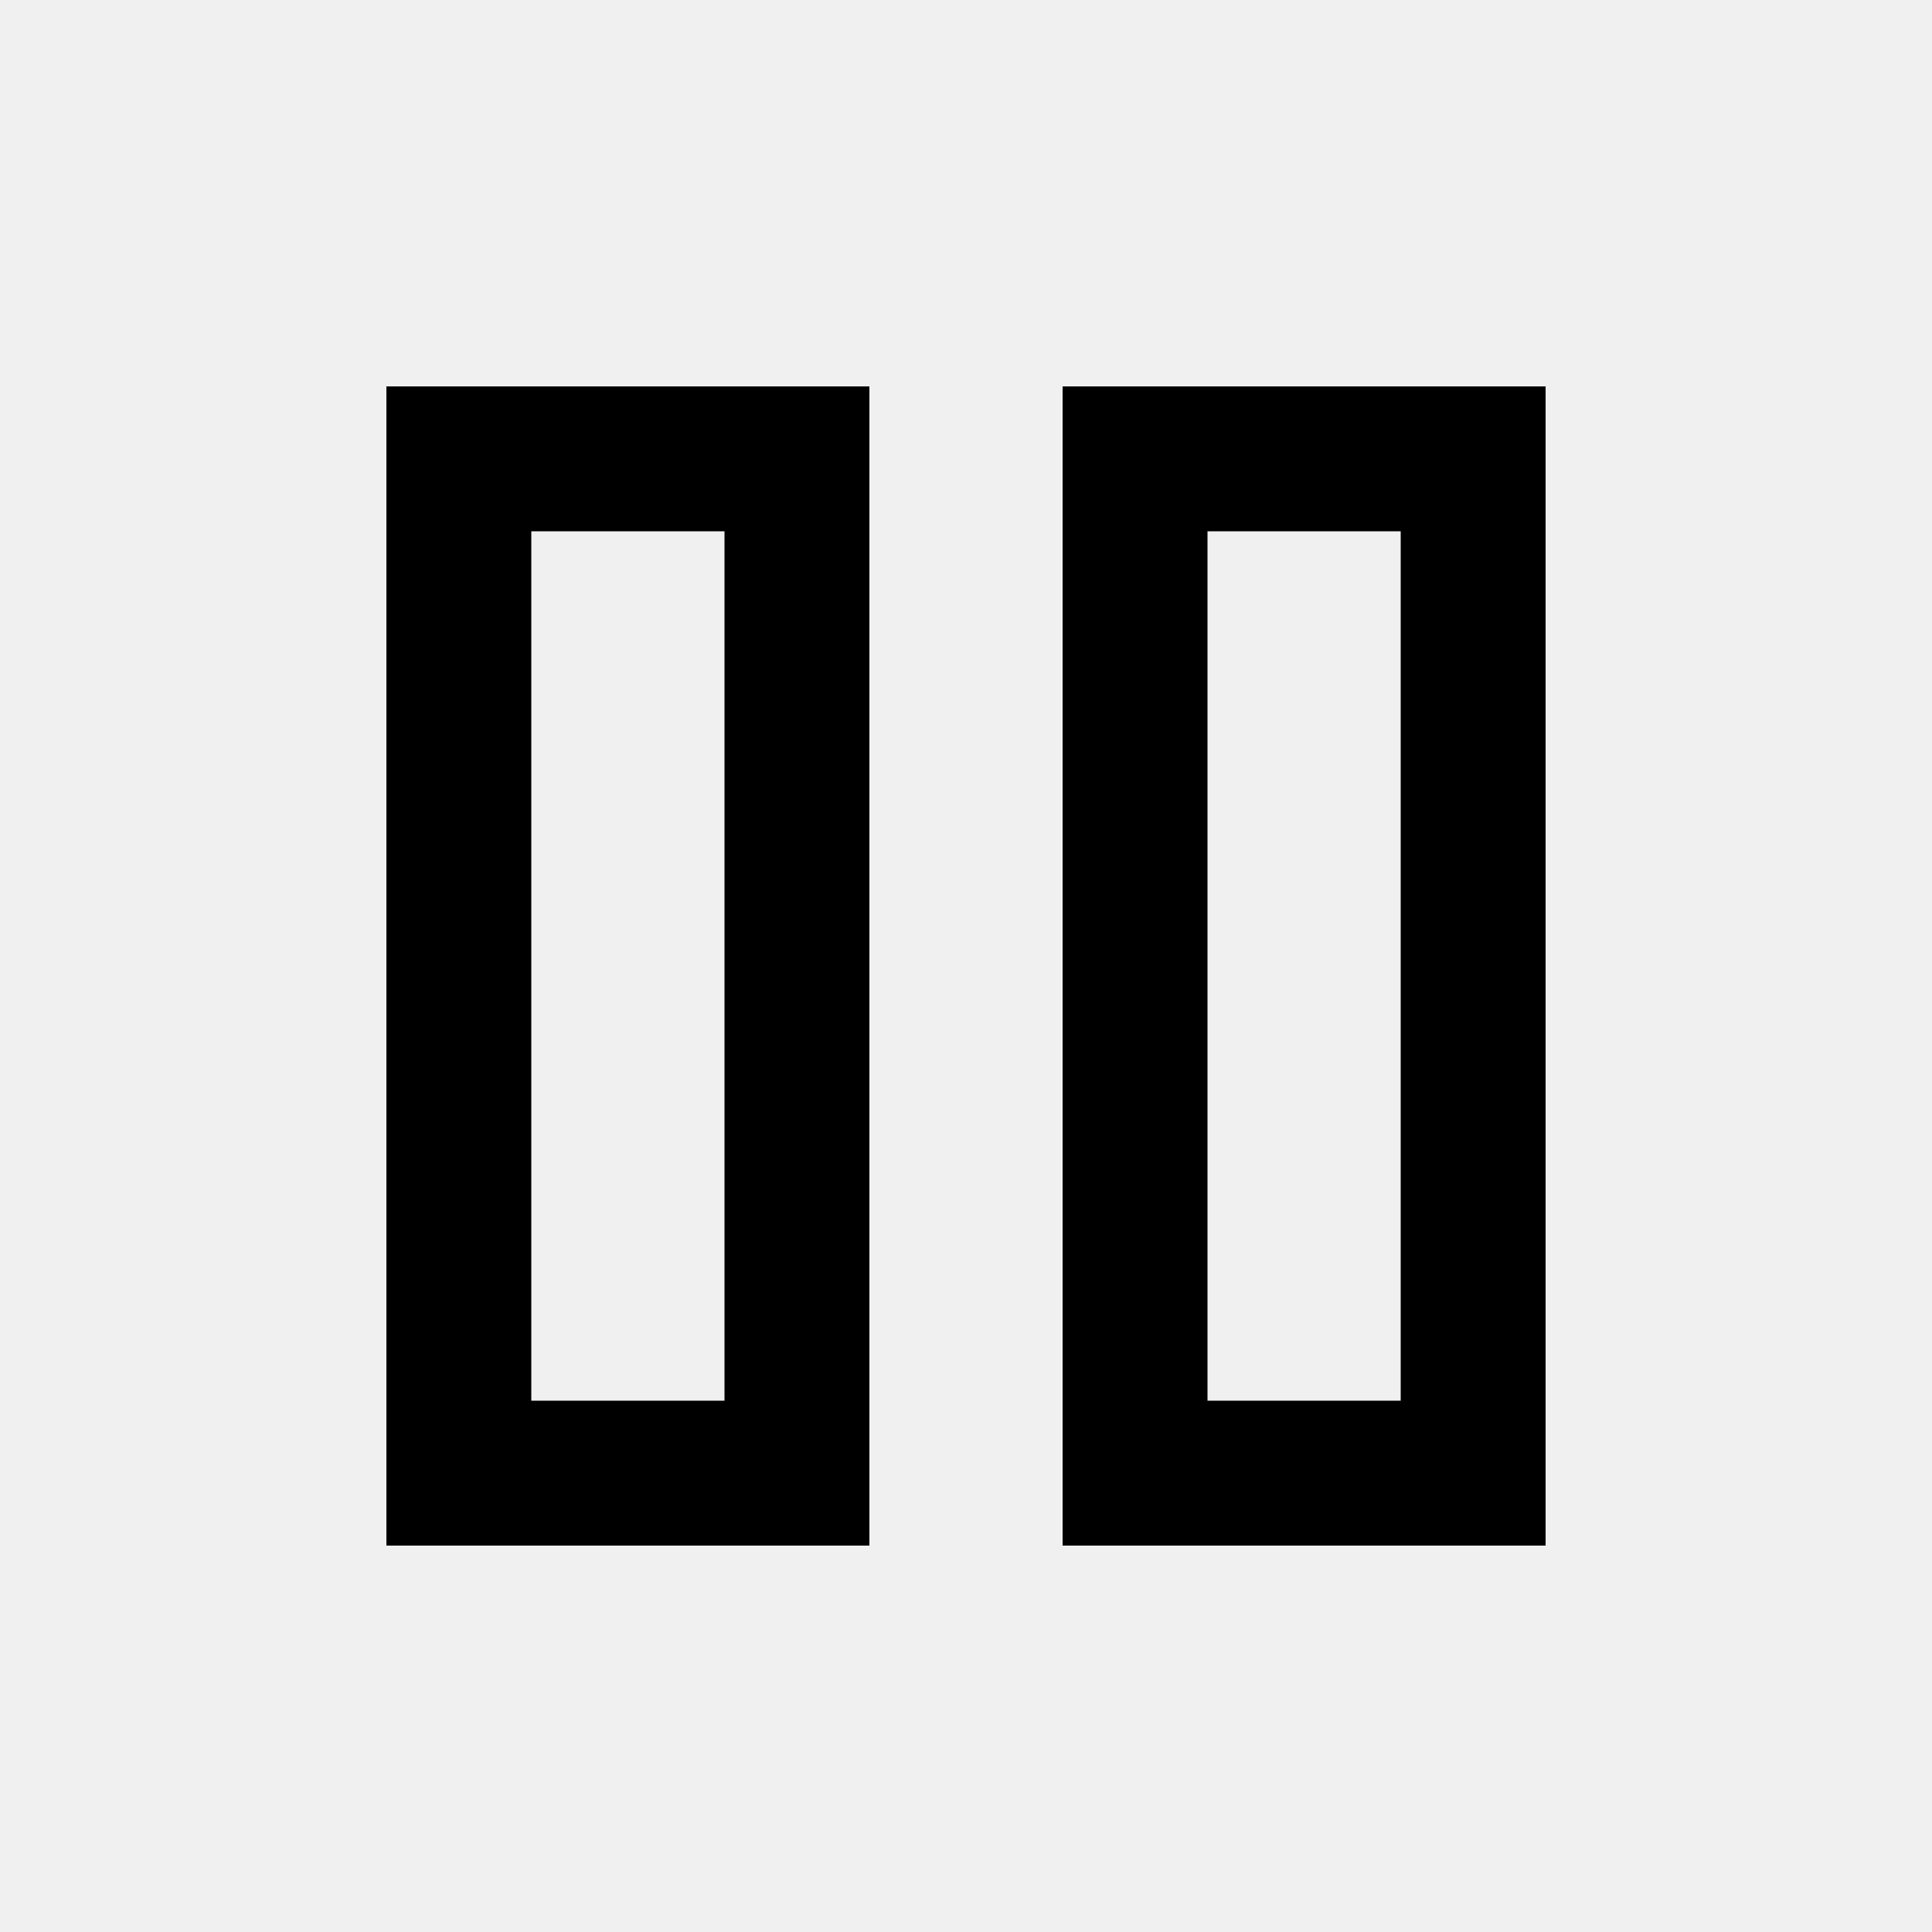
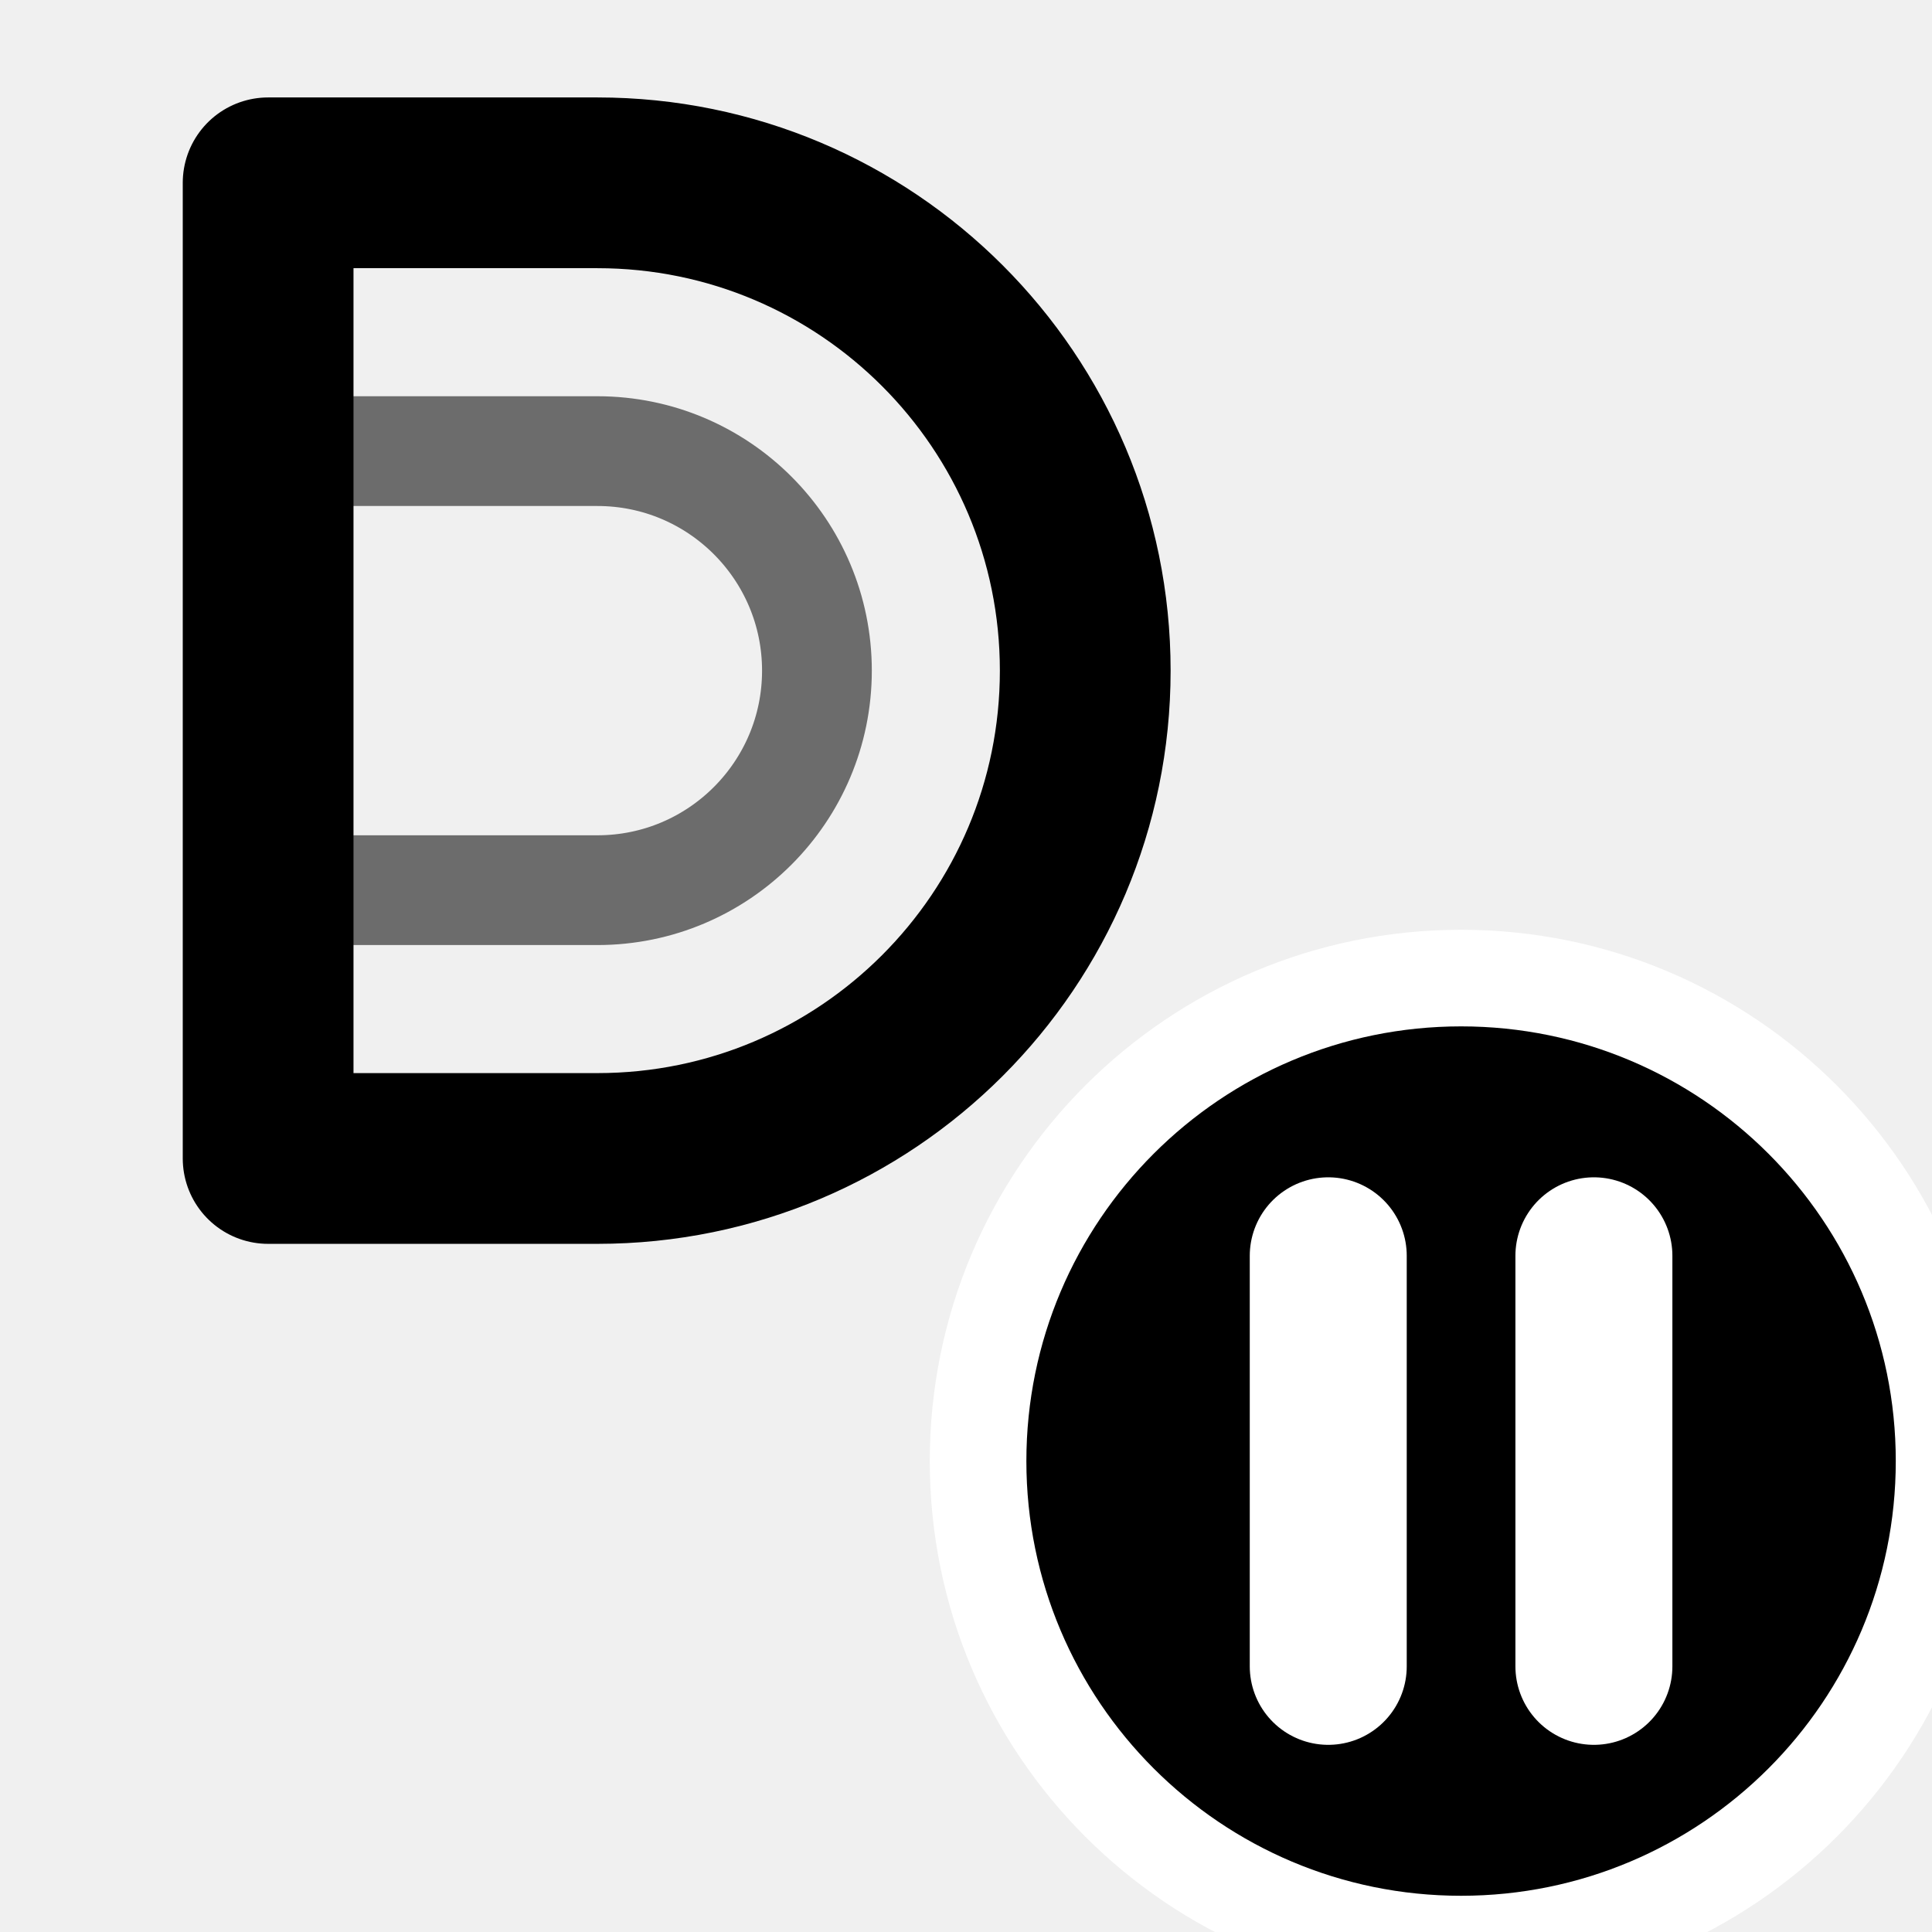
<svg xmlns="http://www.w3.org/2000/svg" width="16" height="16" viewBox="0 0 16 16">
-   <path d="M8.8,12.8 L8.8,3.2 L12.8,3.2 L12.8,12.8 L8.8,12.8 Z M3.2,12.8 L3.2,3.2 L7.2,3.2 L7.2,12.8 L3.2,12.8 Z M10,11.6 L11.6,11.6 L11.6,4.4 L10,4.4 L10,11.6 Z M4.4,11.6 L6,11.6 L6,4.4 L4.4,4.4 L4.4,11.6 Z M4.4,4.4 L4.4,4.4 L4.4,11.6 L4.4,11.6 L4.4,4.4 Z M10,4.4 L10,4.4 L10,11.6 L10,11.6 L10,4.4 Z" />
+   <g transform="translate(0.15,0.1) scale(0.101)" fill="none" stroke="#000000" stroke-linejoin="round" stroke-linecap="round">
+     <path d="M 22 36 H 47.5 A 18 18 0 0 1 47.5 72 H 22 Z" stroke-width="9" opacity="0.55" />
+     <path d="M 20.5 14 H 47.5 A 40 40 0 0 1 47.5 94 H 20.5 Z" stroke-width="14" />
+   </g>
+   <circle cx="12.1" cy="12.1" r="4.4" fill="#FFFFFF" />
+   <circle cx="12.1" cy="12.1" r="3.6" fill="#000000" />
+   <path d="M 11.0 10.4 L 11.0 13.8" fill="none" stroke="#FFFFFF" stroke-width="1.3" stroke-linecap="round" stroke-linejoin="round" />
+   <path d="M 13.2 10.4 L 13.2 13.8" fill="none" stroke="#FFFFFF" stroke-width="1.3" stroke-linecap="round" stroke-linejoin="round" />
</svg>
